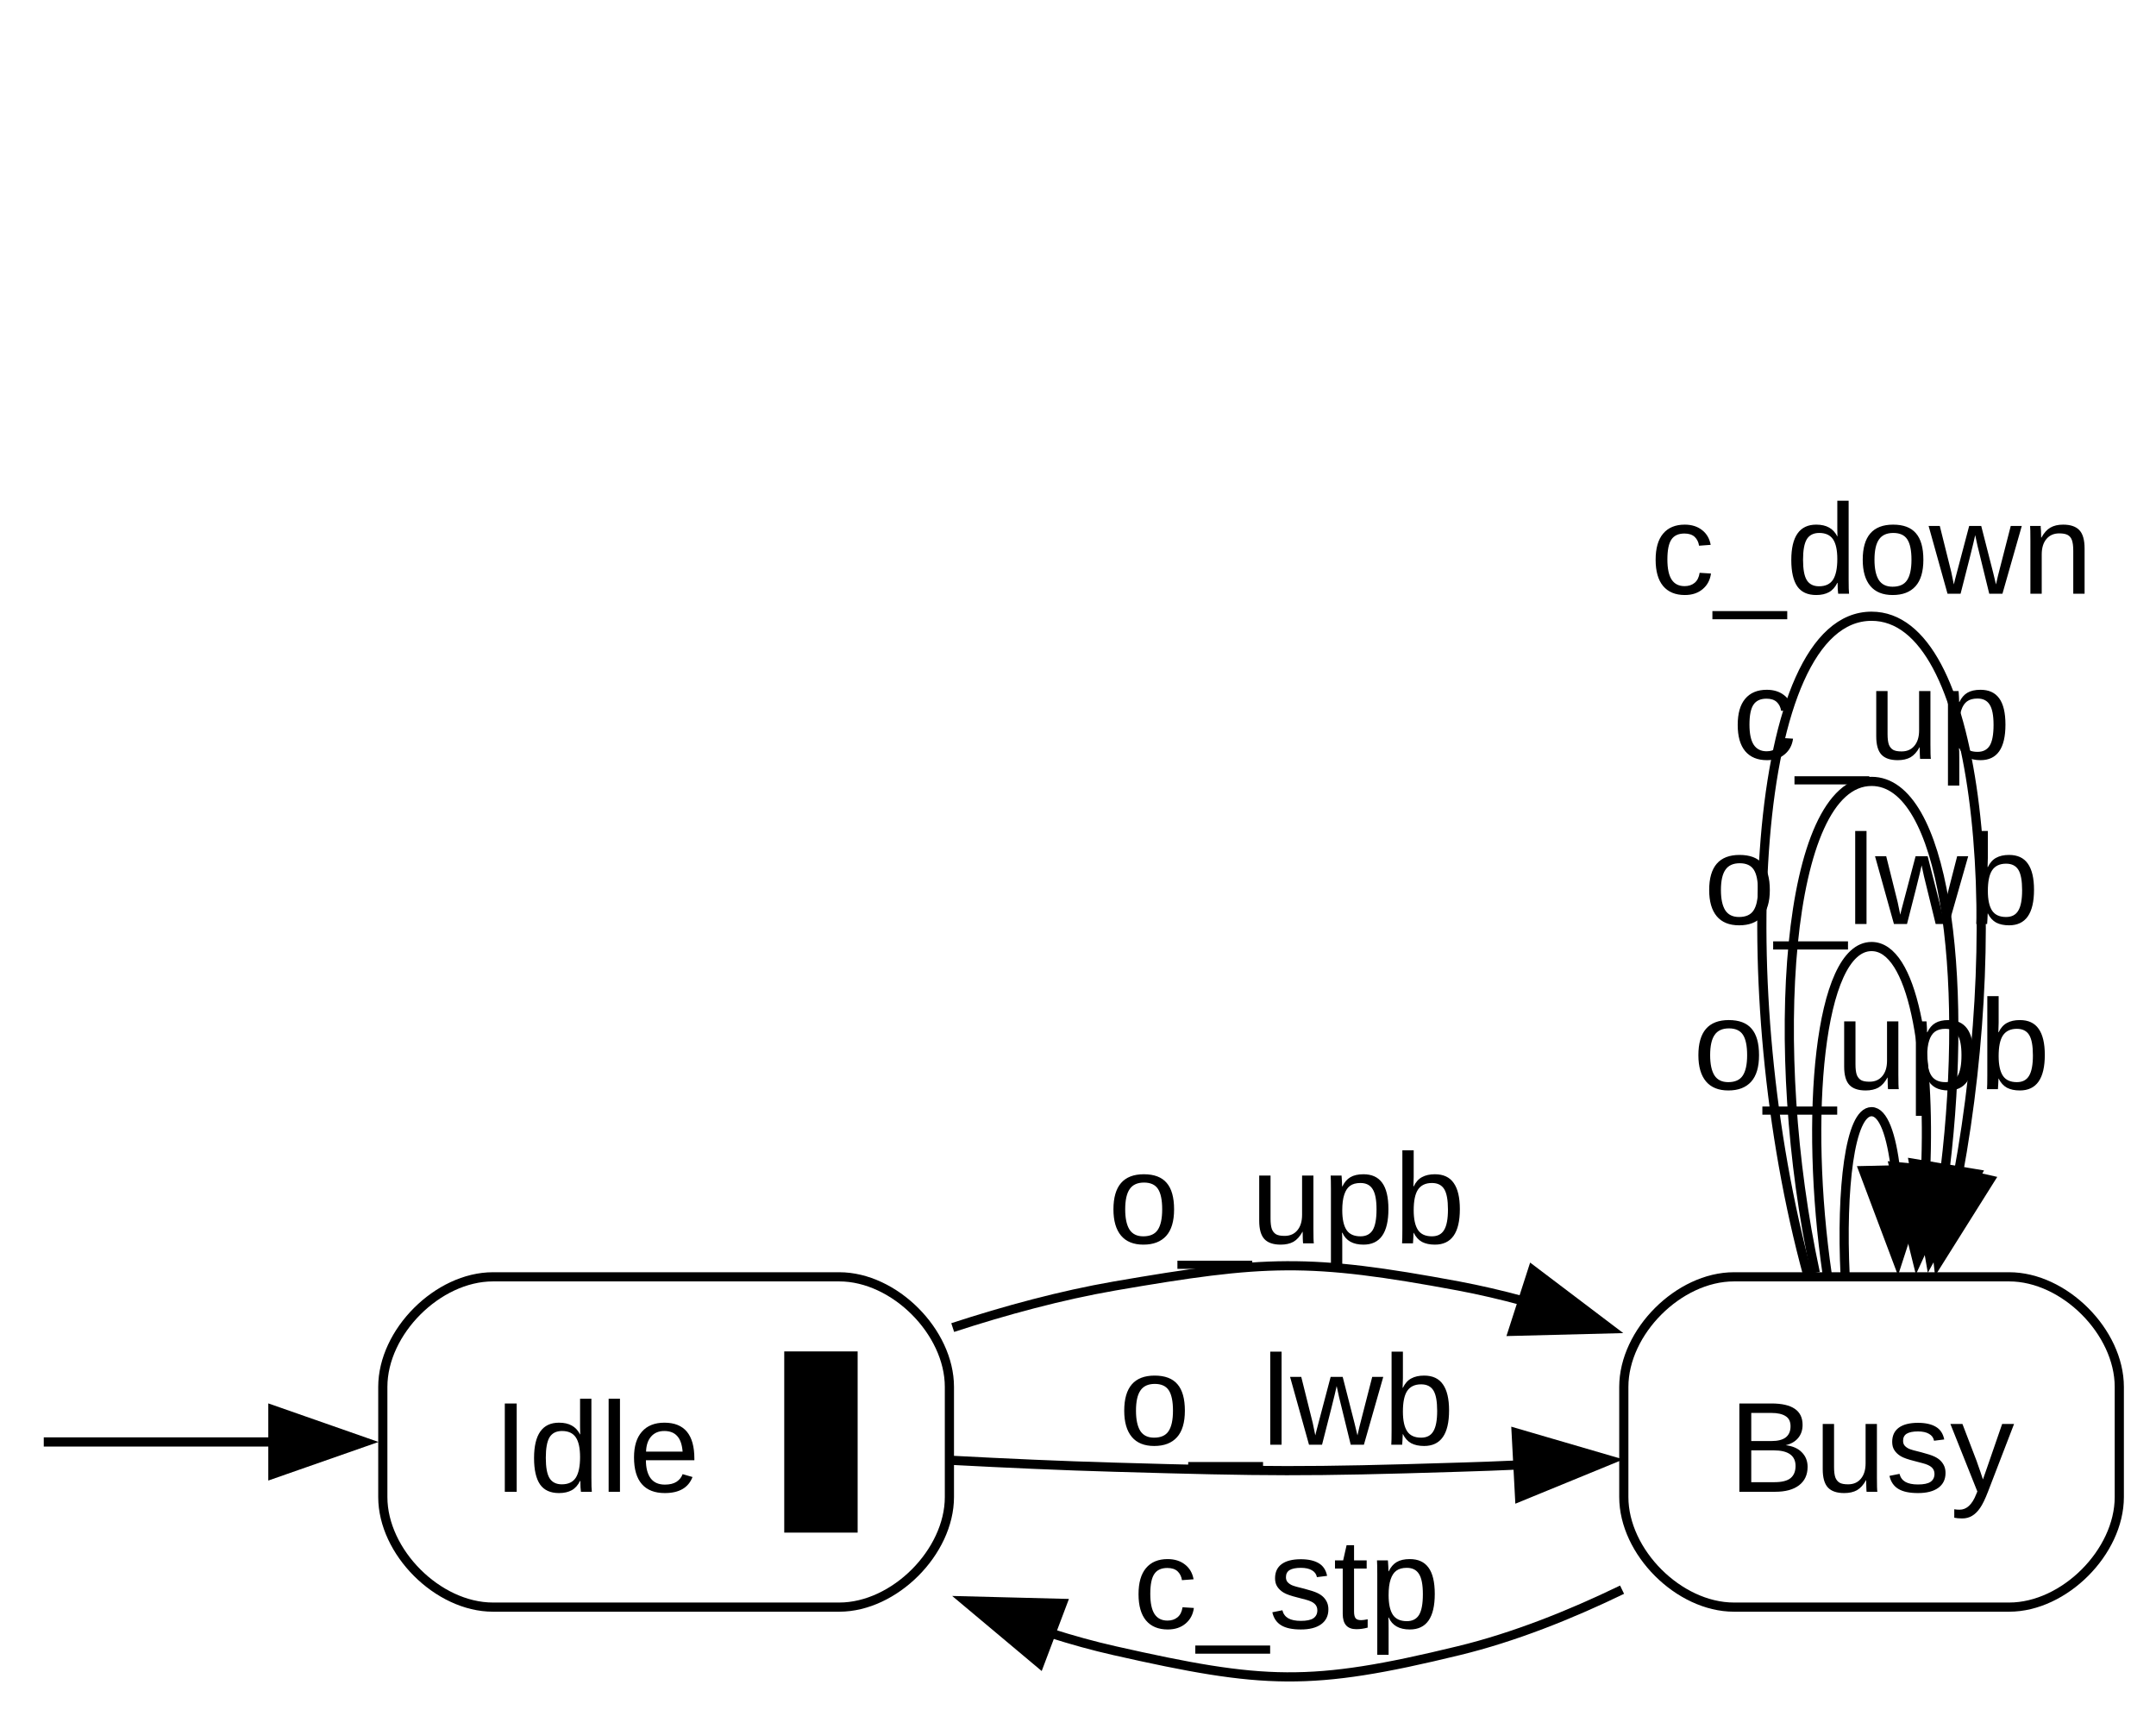
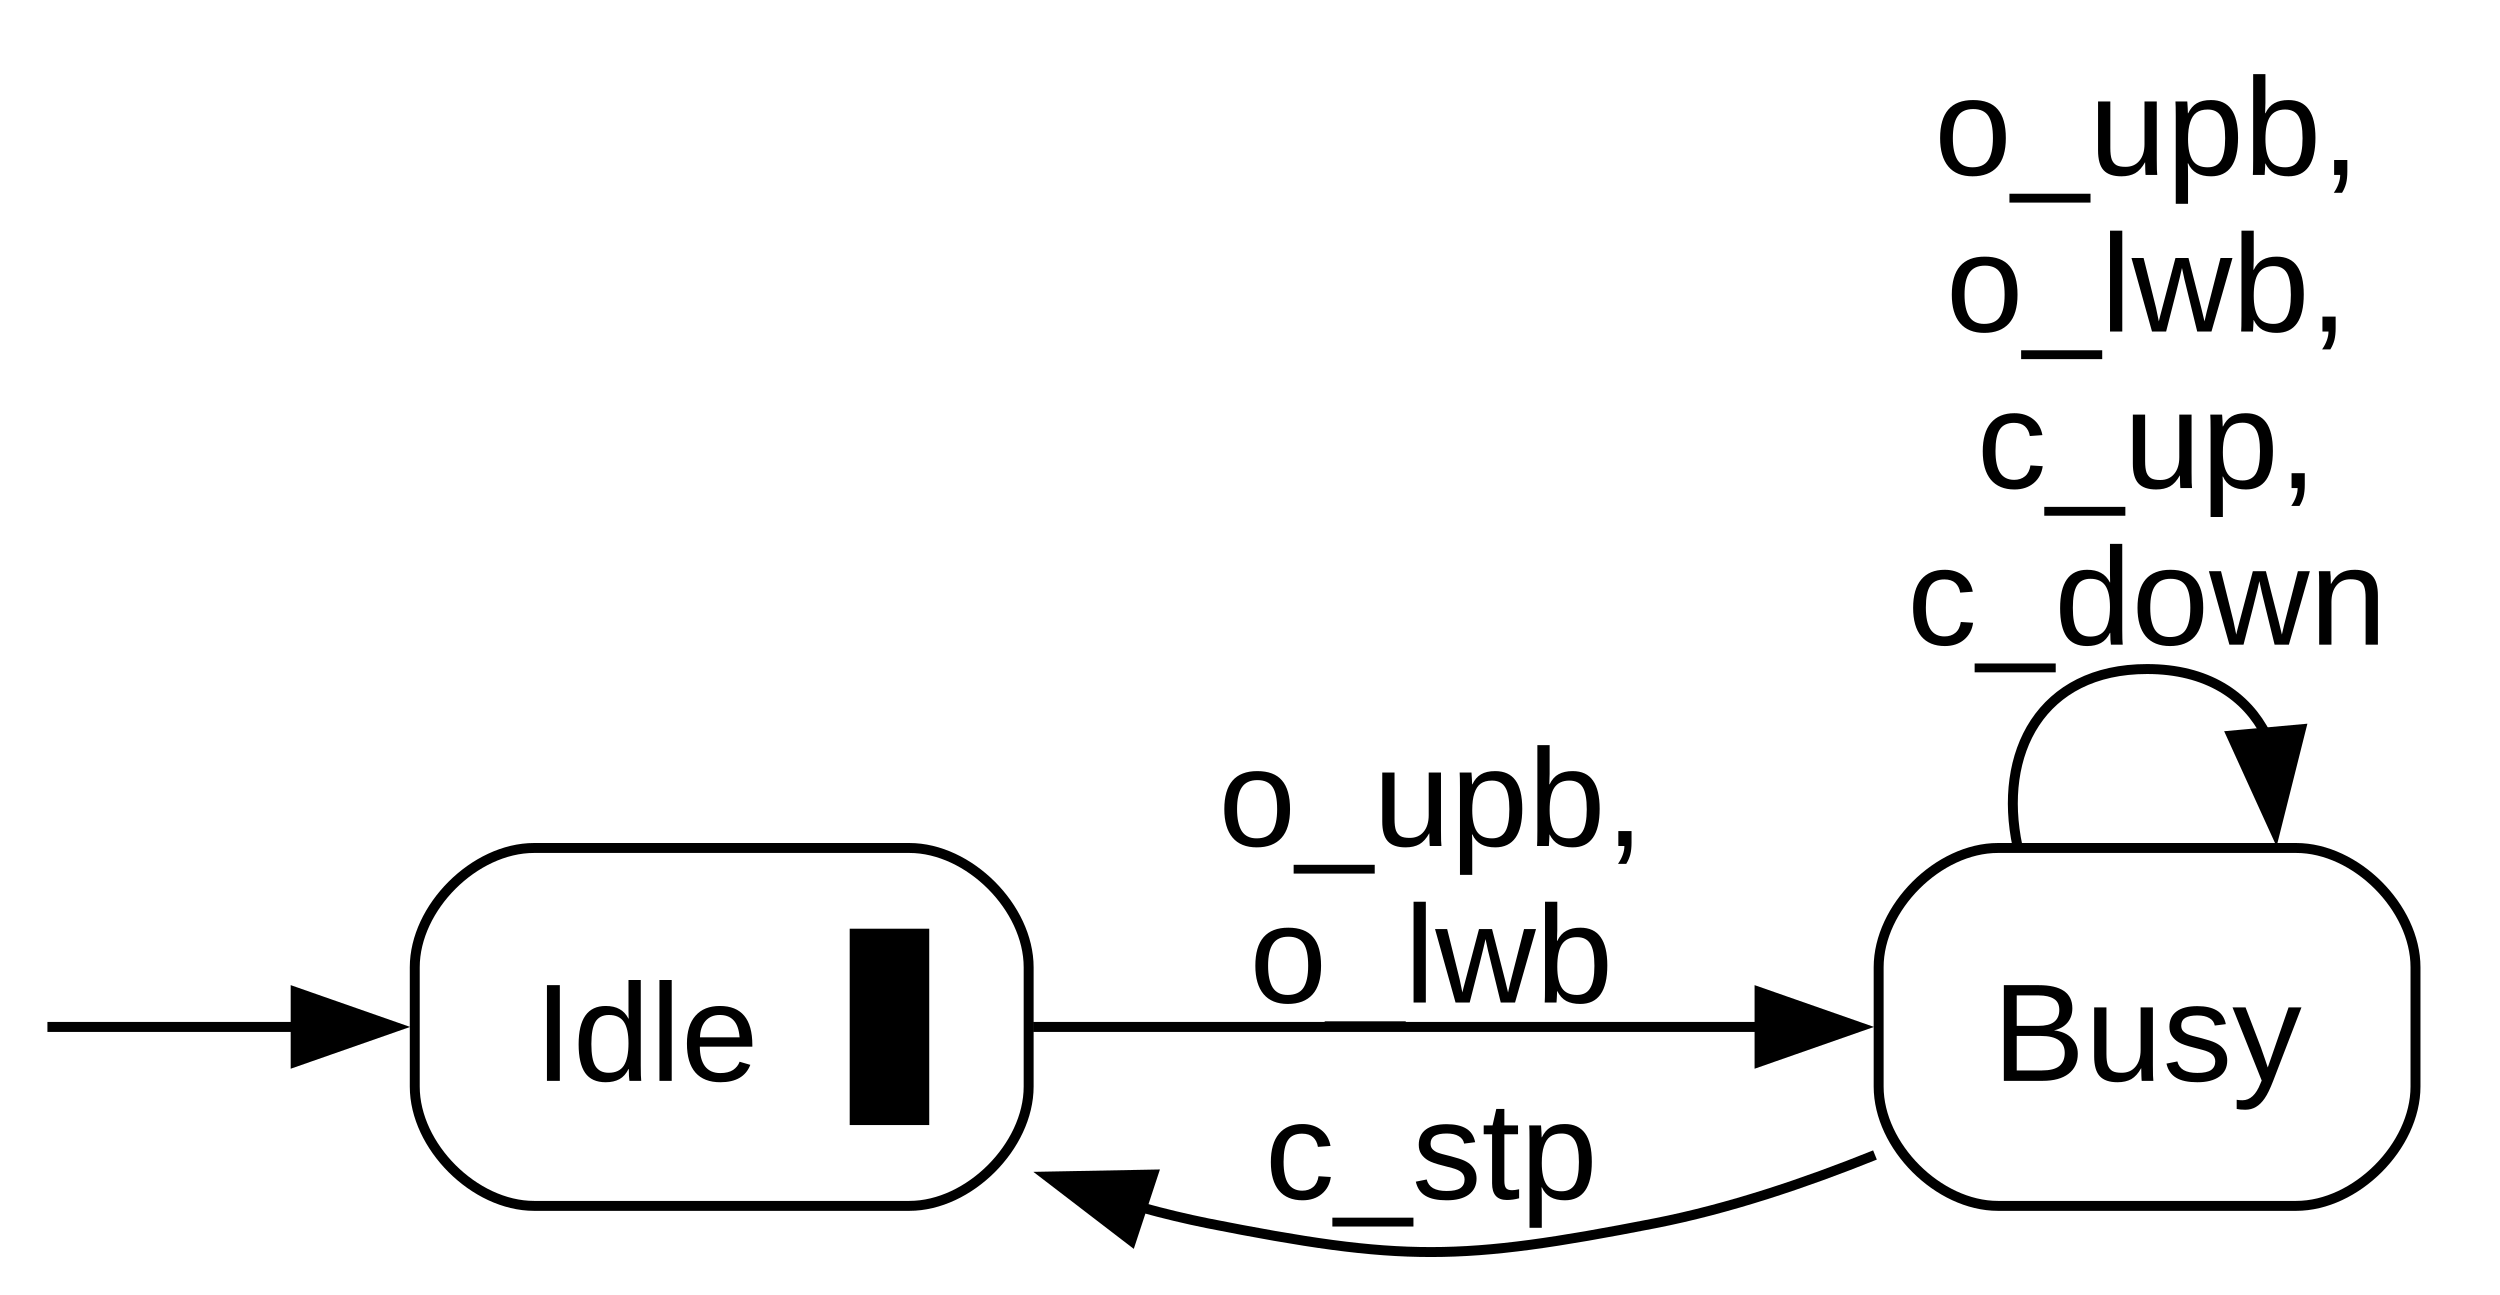
- <svg xmlns="http://www.w3.org/2000/svg" width="235pt" height="187pt" viewBox="0.00 0.00 234.97 186.64">
-   <g id="graph0" class="graph" transform="scale(1 1) rotate(0) translate(4 182.64)">
+ <svg xmlns="http://www.w3.org/2000/svg" width="251pt" height="130pt" viewBox="0.00 0.00 251.47 129.65">
+   <g id="graph0" class="graph" transform="scale(1 1) rotate(0) translate(4 125.65)">
    <g id="node1" class="node">
</g>
    <g id="node2" class="node">
-       <path fill="none" stroke="black" d="M87.47,-43.64C87.47,-43.64 49.72,-43.64 49.72,-43.64 43.72,-43.64 37.72,-37.64 37.72,-31.64 37.72,-31.64 37.72,-19.64 37.72,-19.64 37.72,-13.64 43.72,-7.64 49.72,-7.64 49.72,-7.64 87.47,-7.64 87.47,-7.64 93.47,-7.64 99.47,-13.64 99.47,-19.64 99.47,-19.64 99.47,-31.64 99.47,-31.64 99.47,-37.64 93.47,-43.64 87.47,-43.64" />
-       <text text-anchor="start" x="49.72" y="-20.21" font-family="Arial" font-size="14.00">Idle</text>
-       <polygon fill="black" stroke="none" points="81.47,-15.76 81.47,-35.51 89.47,-35.51 89.47,-15.76 81.47,-15.76" />
+       <path fill="none" stroke="black" d="M87.47,-40.65C87.47,-40.65 49.72,-40.65 49.72,-40.65 43.72,-40.65 37.72,-34.65 37.72,-28.65 37.72,-28.65 37.72,-16.65 37.72,-16.65 37.72,-10.65 43.72,-4.65 49.72,-4.65 49.72,-4.65 87.47,-4.65 87.47,-4.65 93.47,-4.65 99.47,-10.65 99.47,-16.65 99.47,-16.65 99.47,-28.65 99.47,-28.65 99.47,-34.65 93.47,-40.65 87.47,-40.65" />
+       <text text-anchor="start" x="49.72" y="-17.23" font-family="Arial" font-size="14.00">Idle</text>
+       <polygon fill="black" stroke="none" points="81.47,-12.78 81.47,-32.53 89.47,-32.53 89.47,-12.78 81.47,-12.78" />
    </g>
    <g id="edge1" class="edge">
-       <path fill="none" stroke="black" d="M0.77,-25.64C1.6,-25.64 12.92,-25.64 26.02,-25.64" />
-       <polygon fill="black" stroke="black" points="25.74,-29.14 35.74,-25.64 25.74,-22.14 25.74,-29.14" />
+       <path fill="none" stroke="black" d="M0.77,-22.65C1.6,-22.65 12.92,-22.65 26.02,-22.65" />
+       <polygon fill="black" stroke="black" points="25.74,-26.15 35.74,-22.65 25.74,-19.15 25.74,-26.15" />
    </g>
    <g id="node3" class="node">
-       <path fill="none" stroke="black" d="M214.97,-43.64C214.97,-43.64 184.97,-43.64 184.97,-43.64 178.97,-43.64 172.97,-37.64 172.97,-31.64 172.97,-31.64 172.97,-19.64 172.97,-19.64 172.97,-13.64 178.97,-7.64 184.97,-7.64 184.97,-7.64 214.97,-7.64 214.97,-7.64 220.97,-7.64 226.97,-13.64 226.97,-19.64 226.97,-19.64 226.97,-31.64 226.97,-31.64 226.97,-37.64 220.97,-43.64 214.97,-43.64" />
-       <text text-anchor="middle" x="199.97" y="-20.21" font-family="Arial" font-size="14.00">Busy</text>
+       <path fill="none" stroke="black" d="M226.97,-40.65C226.97,-40.65 196.97,-40.65 196.97,-40.65 190.97,-40.65 184.97,-34.65 184.97,-28.65 184.97,-28.65 184.97,-16.65 184.97,-16.65 184.97,-10.65 190.97,-4.65 196.97,-4.65 196.97,-4.65 226.97,-4.65 226.97,-4.65 232.97,-4.65 238.97,-10.65 238.97,-16.65 238.97,-16.65 238.97,-28.65 238.97,-28.65 238.97,-34.65 232.97,-40.65 226.97,-40.65" />
+       <text text-anchor="middle" x="211.97" y="-17.23" font-family="Arial" font-size="14.00">Busy</text>
    </g>
    <g id="edge2" class="edge">
-       <path fill="none" stroke="black" d="M99.83,-38.11C105.59,-39.99 111.65,-41.63 117.47,-42.64 133.89,-45.47 138.59,-45.69 154.97,-42.64 157.3,-42.2 159.66,-41.65 162.02,-41.01" />
-       <polygon fill="black" stroke="black" points="163.02,-44.37 171.47,-37.97 160.87,-37.7 163.02,-44.37" />
-       <text text-anchor="middle" x="136.22" y="-47.29" font-family="Arial" font-size="14.00">o_upb</text>
+       <path fill="none" stroke="black" d="M99.92,-22.65C121.34,-22.65 150.19,-22.65 173.12,-22.65" />
+       <polygon fill="black" stroke="black" points="172.99,-26.15 182.99,-22.65 172.99,-19.15 172.99,-26.15" />
+       <text text-anchor="middle" x="139.97" y="-40.85" font-family="Arial" font-size="14.00">o_upb, </text>
+       <text text-anchor="middle" x="139.97" y="-25.1" font-family="Arial" font-size="14.00">o_lwb</text>
    </g>
    <g id="edge3" class="edge">
-       <path fill="none" stroke="black" d="M99.72,-23.64C105.6,-23.33 111.73,-23.05 117.47,-22.89 134.13,-22.41 138.31,-22.37 154.97,-22.89 157.15,-22.95 159.39,-23.04 161.65,-23.14" />
-       <polygon fill="black" stroke="black" points="161.24,-26.63 171.41,-23.66 161.61,-19.64 161.24,-26.63" />
-       <text text-anchor="middle" x="136.22" y="-25.34" font-family="Arial" font-size="14.00">o_lwb</text>
-     </g>
-     <g id="edge6" class="edge">
-       <path fill="none" stroke="black" d="M172.78,-9.54C167.1,-6.79 160.99,-4.35 154.97,-2.89 138.78,1.05 133.73,0.78 117.47,-2.89 115.16,-3.41 112.82,-4.06 110.5,-4.8" />
-       <polygon fill="black" stroke="black" points="109.31,-1.51 101.19,-8.32 111.78,-8.05 109.31,-1.51" />
-       <text text-anchor="middle" x="136.22" y="-5.34" font-family="Arial" font-size="14.00">c_stp</text>
+       <path fill="none" stroke="black" d="M184.6,-9.77C177.58,-6.94 169.88,-4.35 162.47,-2.9 142.84,0.94 137.09,0.98 117.47,-2.9 115.29,-3.34 113.08,-3.87 110.87,-4.48" />
+       <polygon fill="black" stroke="black" points="109.79,-1.15 101.38,-7.6 111.98,-7.8 109.79,-1.15" />
+       <text text-anchor="middle" x="139.97" y="-5.35" font-family="Arial" font-size="14.00">c_stp</text>
    </g>
    <g id="edge4" class="edge">
-       <path fill="none" stroke="black" d="M197.09,-43.79C196.64,-53.18 197.6,-61.64 199.97,-61.64 201.26,-61.64 202.14,-59.11 202.59,-55.28" />
-       <polygon fill="black" stroke="black" points="206.09,-55.38 202.82,-45.3 199.09,-55.22 206.09,-55.38" />
-       <text text-anchor="middle" x="199.97" y="-64.09" font-family="Arial" font-size="14.00">o_upb</text>
-     </g>
-     <g id="edge5" class="edge">
-       <path fill="none" stroke="black" d="M195.14,-43.89C192.63,-61.04 194.24,-79.64 199.97,-79.64 204.44,-79.64 206.41,-68.28 205.86,-55.14" />
-       <polygon fill="black" stroke="black" points="209.36,-55.03 204.94,-45.4 202.39,-55.68 209.36,-55.03" />
-       <text text-anchor="middle" x="199.97" y="-82.09" font-family="Arial" font-size="14.00">o_lwb</text>
-     </g>
-     <g id="edge7" class="edge">
-       <path fill="none" stroke="black" d="M193.84,-44.08C188.59,-68.34 190.63,-97.64 199.97,-97.64 207.89,-97.64 210.56,-76.59 207.99,-55.4" />
-       <polygon fill="black" stroke="black" points="211.45,-54.86 206.35,-45.57 204.55,-56.01 211.45,-54.86" />
-       <text text-anchor="middle" x="199.97" y="-100.09" font-family="Arial" font-size="14.00">c_up</text>
-     </g>
-     <g id="edge8" class="edge">
-       <path fill="none" stroke="black" d="M193.04,-43.75C184.52,-74.88 186.83,-115.64 199.97,-115.64 211.62,-115.64 214.75,-83.59 209.38,-54.62" />
-       <polygon fill="black" stroke="black" points="212.87,-54.2 207.23,-45.22 206.04,-55.75 212.87,-54.2" />
-       <text text-anchor="middle" x="199.97" y="-118.09" font-family="Arial" font-size="14.00">c_down</text>
+       <path fill="none" stroke="black" d="M198.94,-40.81C196.94,-50.19 201.28,-58.65 211.97,-58.65 217.98,-58.65 221.99,-55.98 223.98,-51.96" />
+       <polygon fill="black" stroke="black" points="227.44,-52.59 224.86,-42.31 220.47,-51.96 227.44,-52.59" />
+       <text text-anchor="middle" x="211.97" y="-108.35" font-family="Arial" font-size="14.00">o_upb, </text>
+       <text text-anchor="middle" x="211.97" y="-92.6" font-family="Arial" font-size="14.00">o_lwb, </text>
+       <text text-anchor="middle" x="211.97" y="-76.85" font-family="Arial" font-size="14.00">c_up, </text>
+       <text text-anchor="middle" x="211.97" y="-61.1" font-family="Arial" font-size="14.00">c_down</text>
    </g>
  </g>
</svg>
